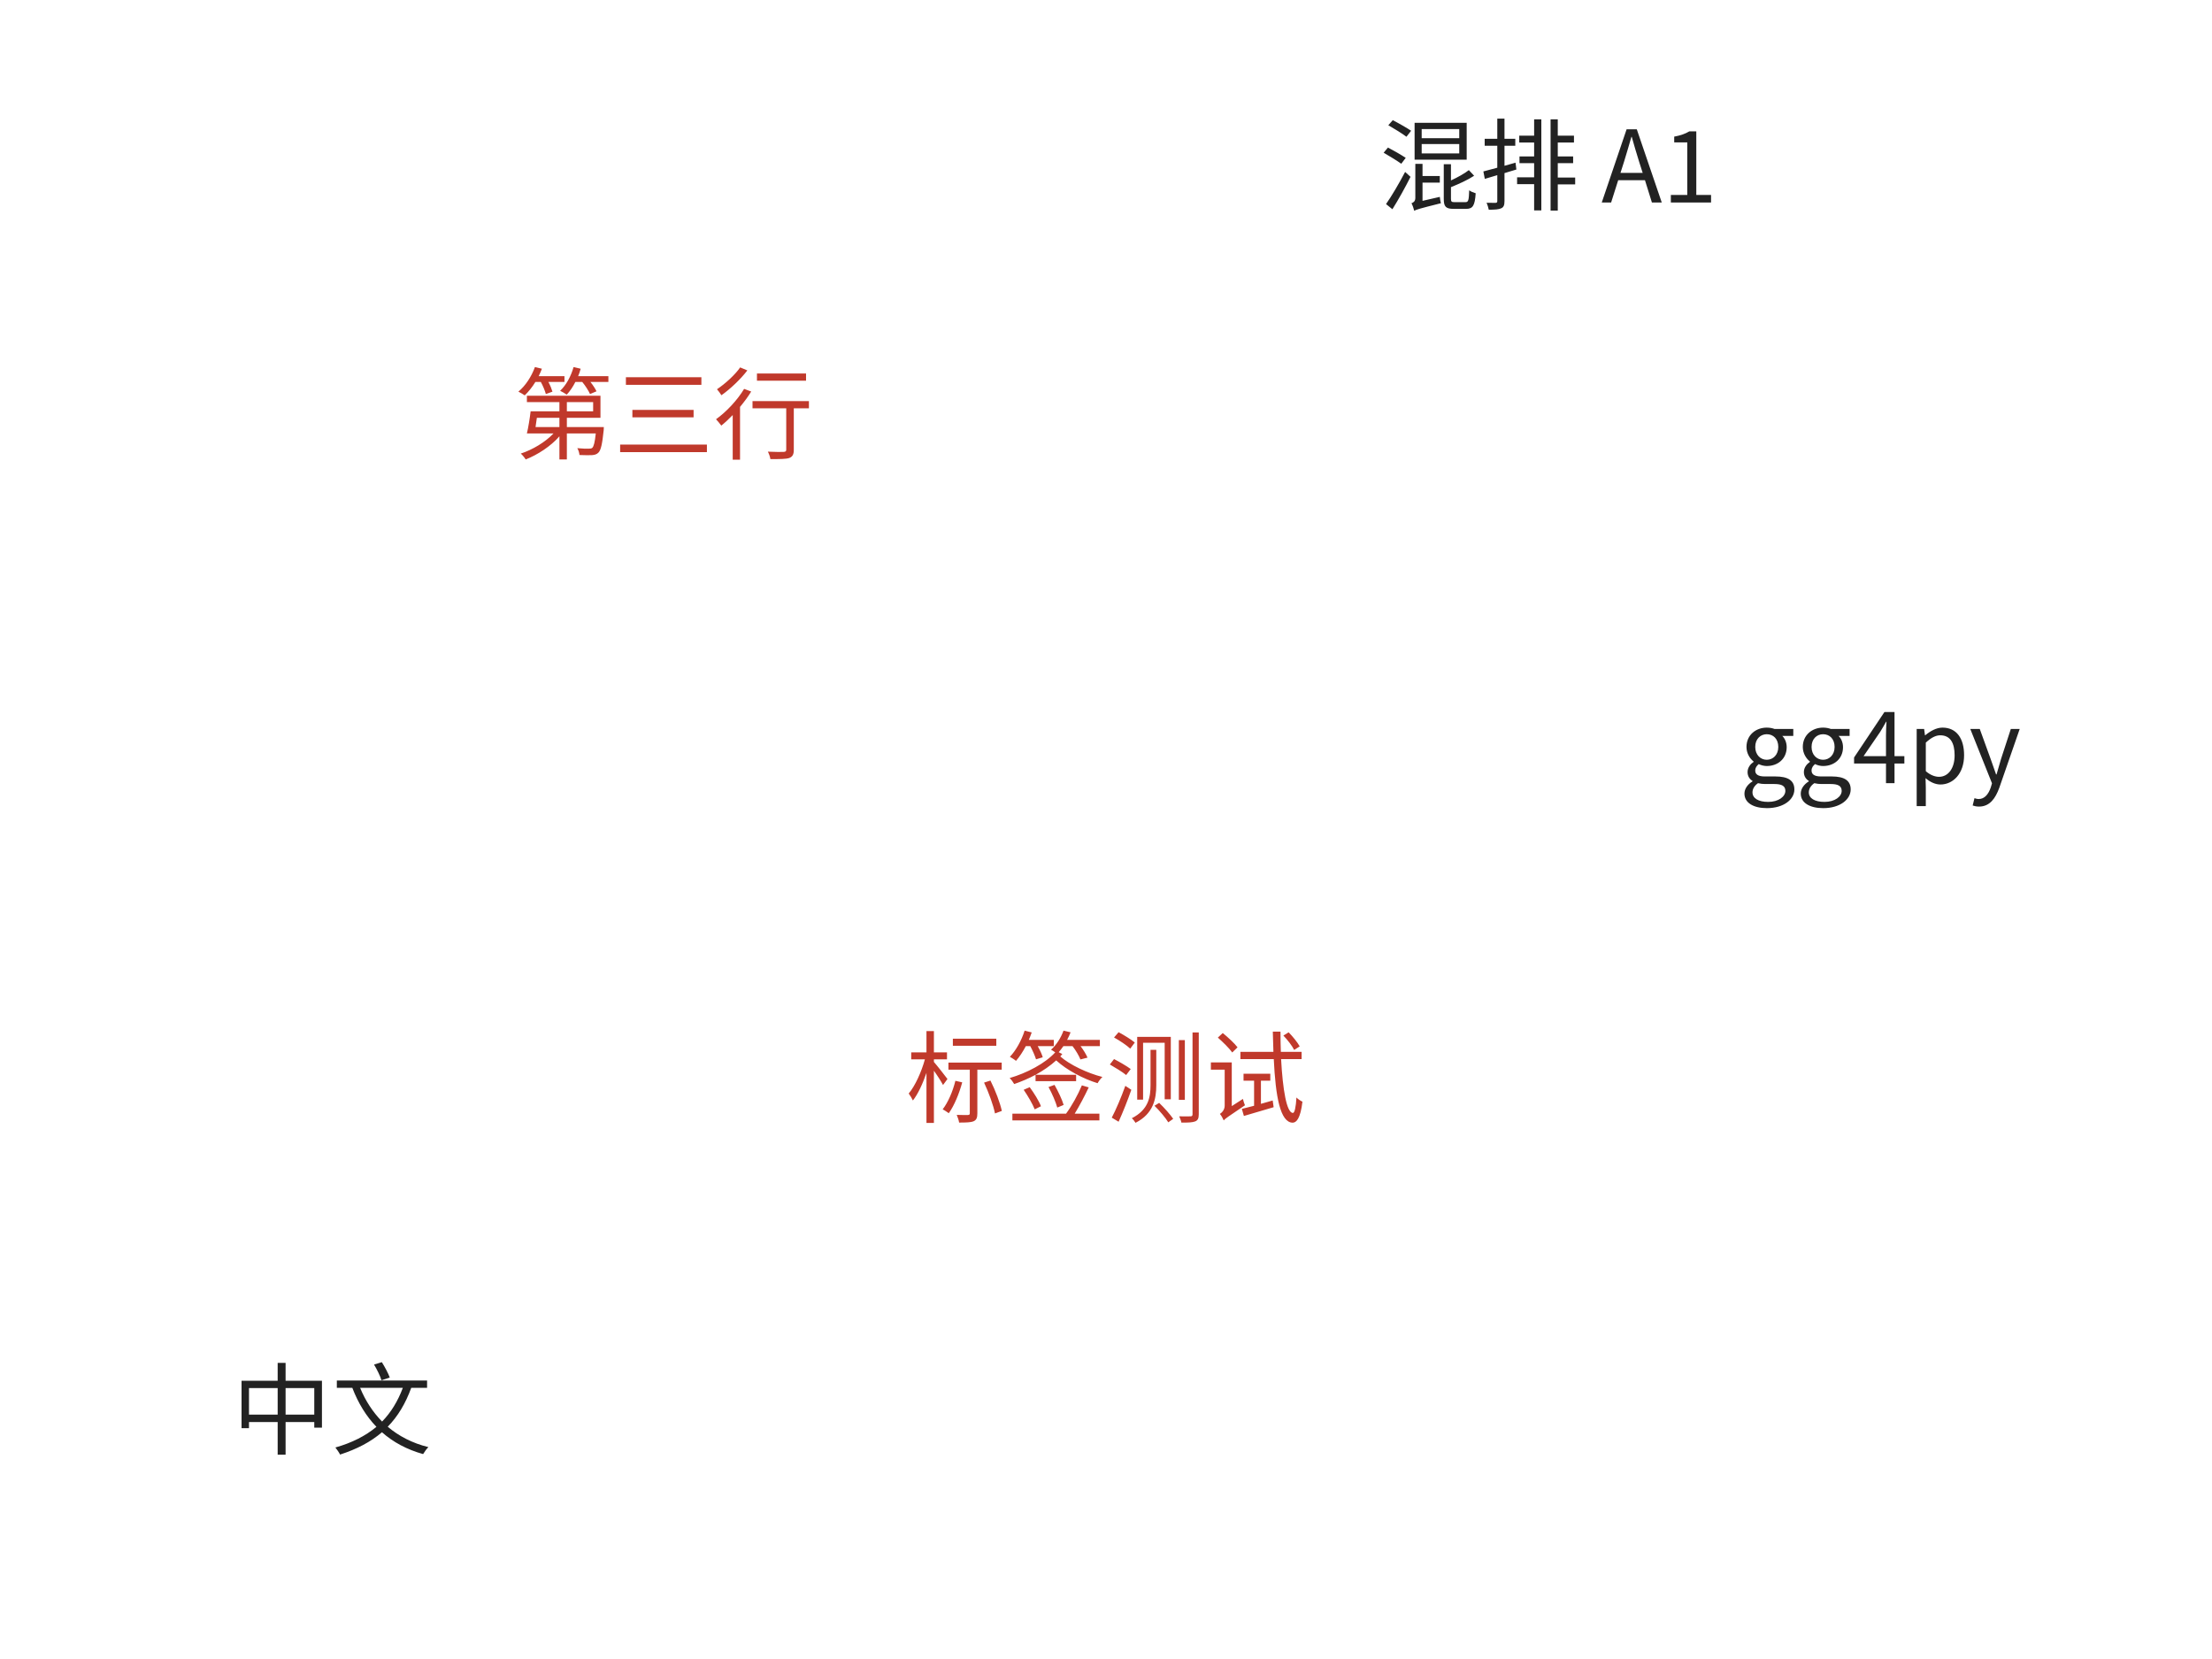
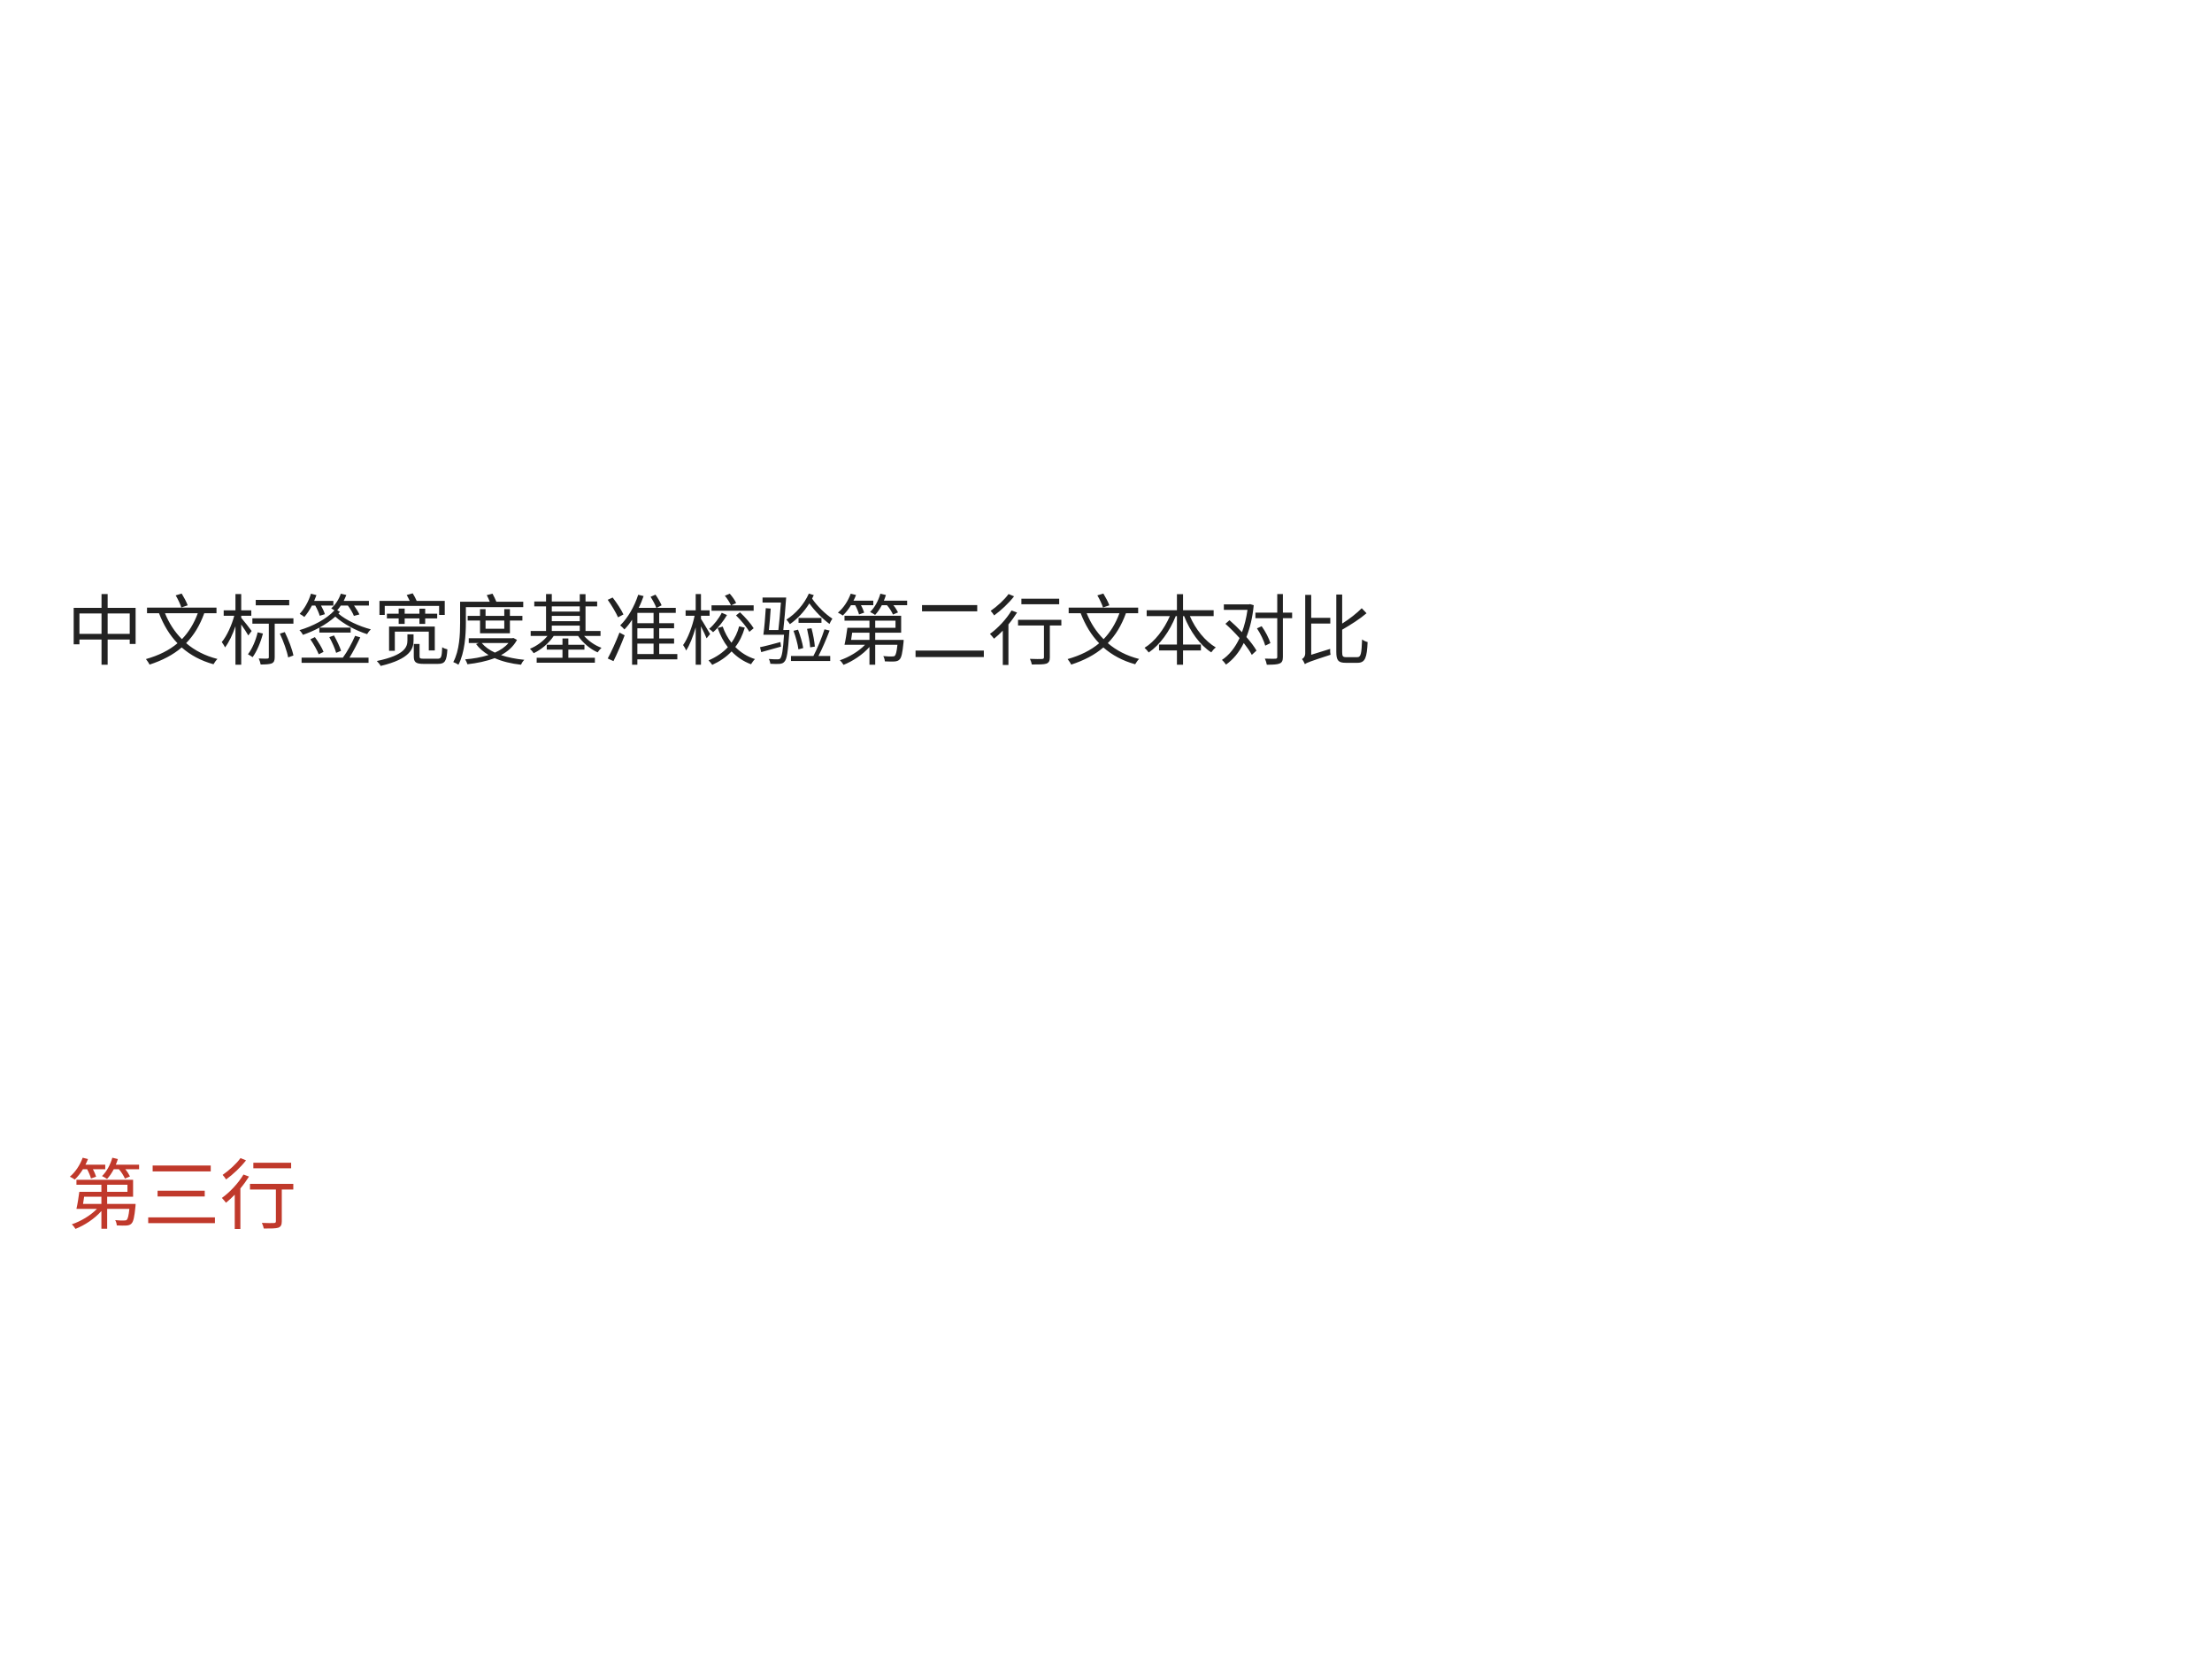
<svg xmlns="http://www.w3.org/2000/svg" width="288.00pt" height="216.00pt" viewBox="0 0 288.00 216.00">
  <g class="svglite">
    <defs>
      <style type="text/css">
    .svglite line, .svglite polyline, .svglite polygon, .svglite path, .svglite rect, .svglite circle {
      fill: none;
      stroke: #000000;
      stroke-linecap: round;
      stroke-linejoin: round;
      stroke-miterlimit: 10.00;
    }
    .svglite text {
      white-space: pre;
    }
    .svglite g.glyphgroup path {
      fill: inherit;
      stroke: none;
    }
  </style>
    </defs>
    <rect width="100%" height="100%" style="stroke: none; fill: #FFFFFF;" />
    <defs>
      <clipPath id="cpMC4wMHwyODguMDB8MC4wMHwyMTYuMDA=">
        <rect x="0.00" y="0.00" width="288.00" height="216.00" />
      </clipPath>
    </defs>
    <g clip-path="url(#cpMC4wMHwyODguMDB8MC4wMHwyMTYuMDA=)">
      <rect x="0.00" y="0.00" width="288.00" height="216.00" style="stroke-width: 0.00; stroke: none;" />
-       <text x="43.20" y="188.37" text-anchor="middle" style="font-size: 13.00px;fill: #222222; font-family: &quot;Noto Sans CJK SC&quot;;" textLength="26.00px" lengthAdjust="spacingAndGlyphs">中文</text>
-       <text x="144.00" y="145.17" text-anchor="middle" style="font-size: 13.00px;fill: #C0392B; font-family: &quot;Noto Sans CJK SC&quot;;" textLength="52.00px" lengthAdjust="spacingAndGlyphs">标签测试</text>
-       <text x="244.80" y="101.97" text-anchor="middle" style="font-size: 13.00px;fill: #222222; font-family: &quot;Noto Sans CJK SC&quot;;" textLength="36.64px" lengthAdjust="spacingAndGlyphs">gg4py</text>
-       <text x="86.40" y="58.77" text-anchor="middle" style="font-size: 13.00px;fill: #C0392B; font-family: &quot;Noto Sans CJK SC&quot;;" textLength="39.00px" lengthAdjust="spacingAndGlyphs">第三行</text>
-       <text x="201.60" y="26.37" text-anchor="middle" style="font-size: 13.00px;fill: #222222; font-family: &quot;Noto Sans CJK SC&quot;;" textLength="44.02px" lengthAdjust="spacingAndGlyphs">混排 A1</text>
+       <text x="8.64" y="85.75" style="font-size: 10.00px;fill: #222222; font-family: &quot;Noto Sans CJK SC&quot;;" textLength="170.00px" lengthAdjust="spacingAndGlyphs">中文标签宽度基准校验第二行文本对比</text>
+       <text x="8.64" y="159.19" style="font-size: 10.00px;fill: #C0392B; font-family: &quot;Noto Sans CJK SC&quot;;" textLength="30.00px" lengthAdjust="spacingAndGlyphs">第三行</text>
    </g>
  </g>
</svg>
